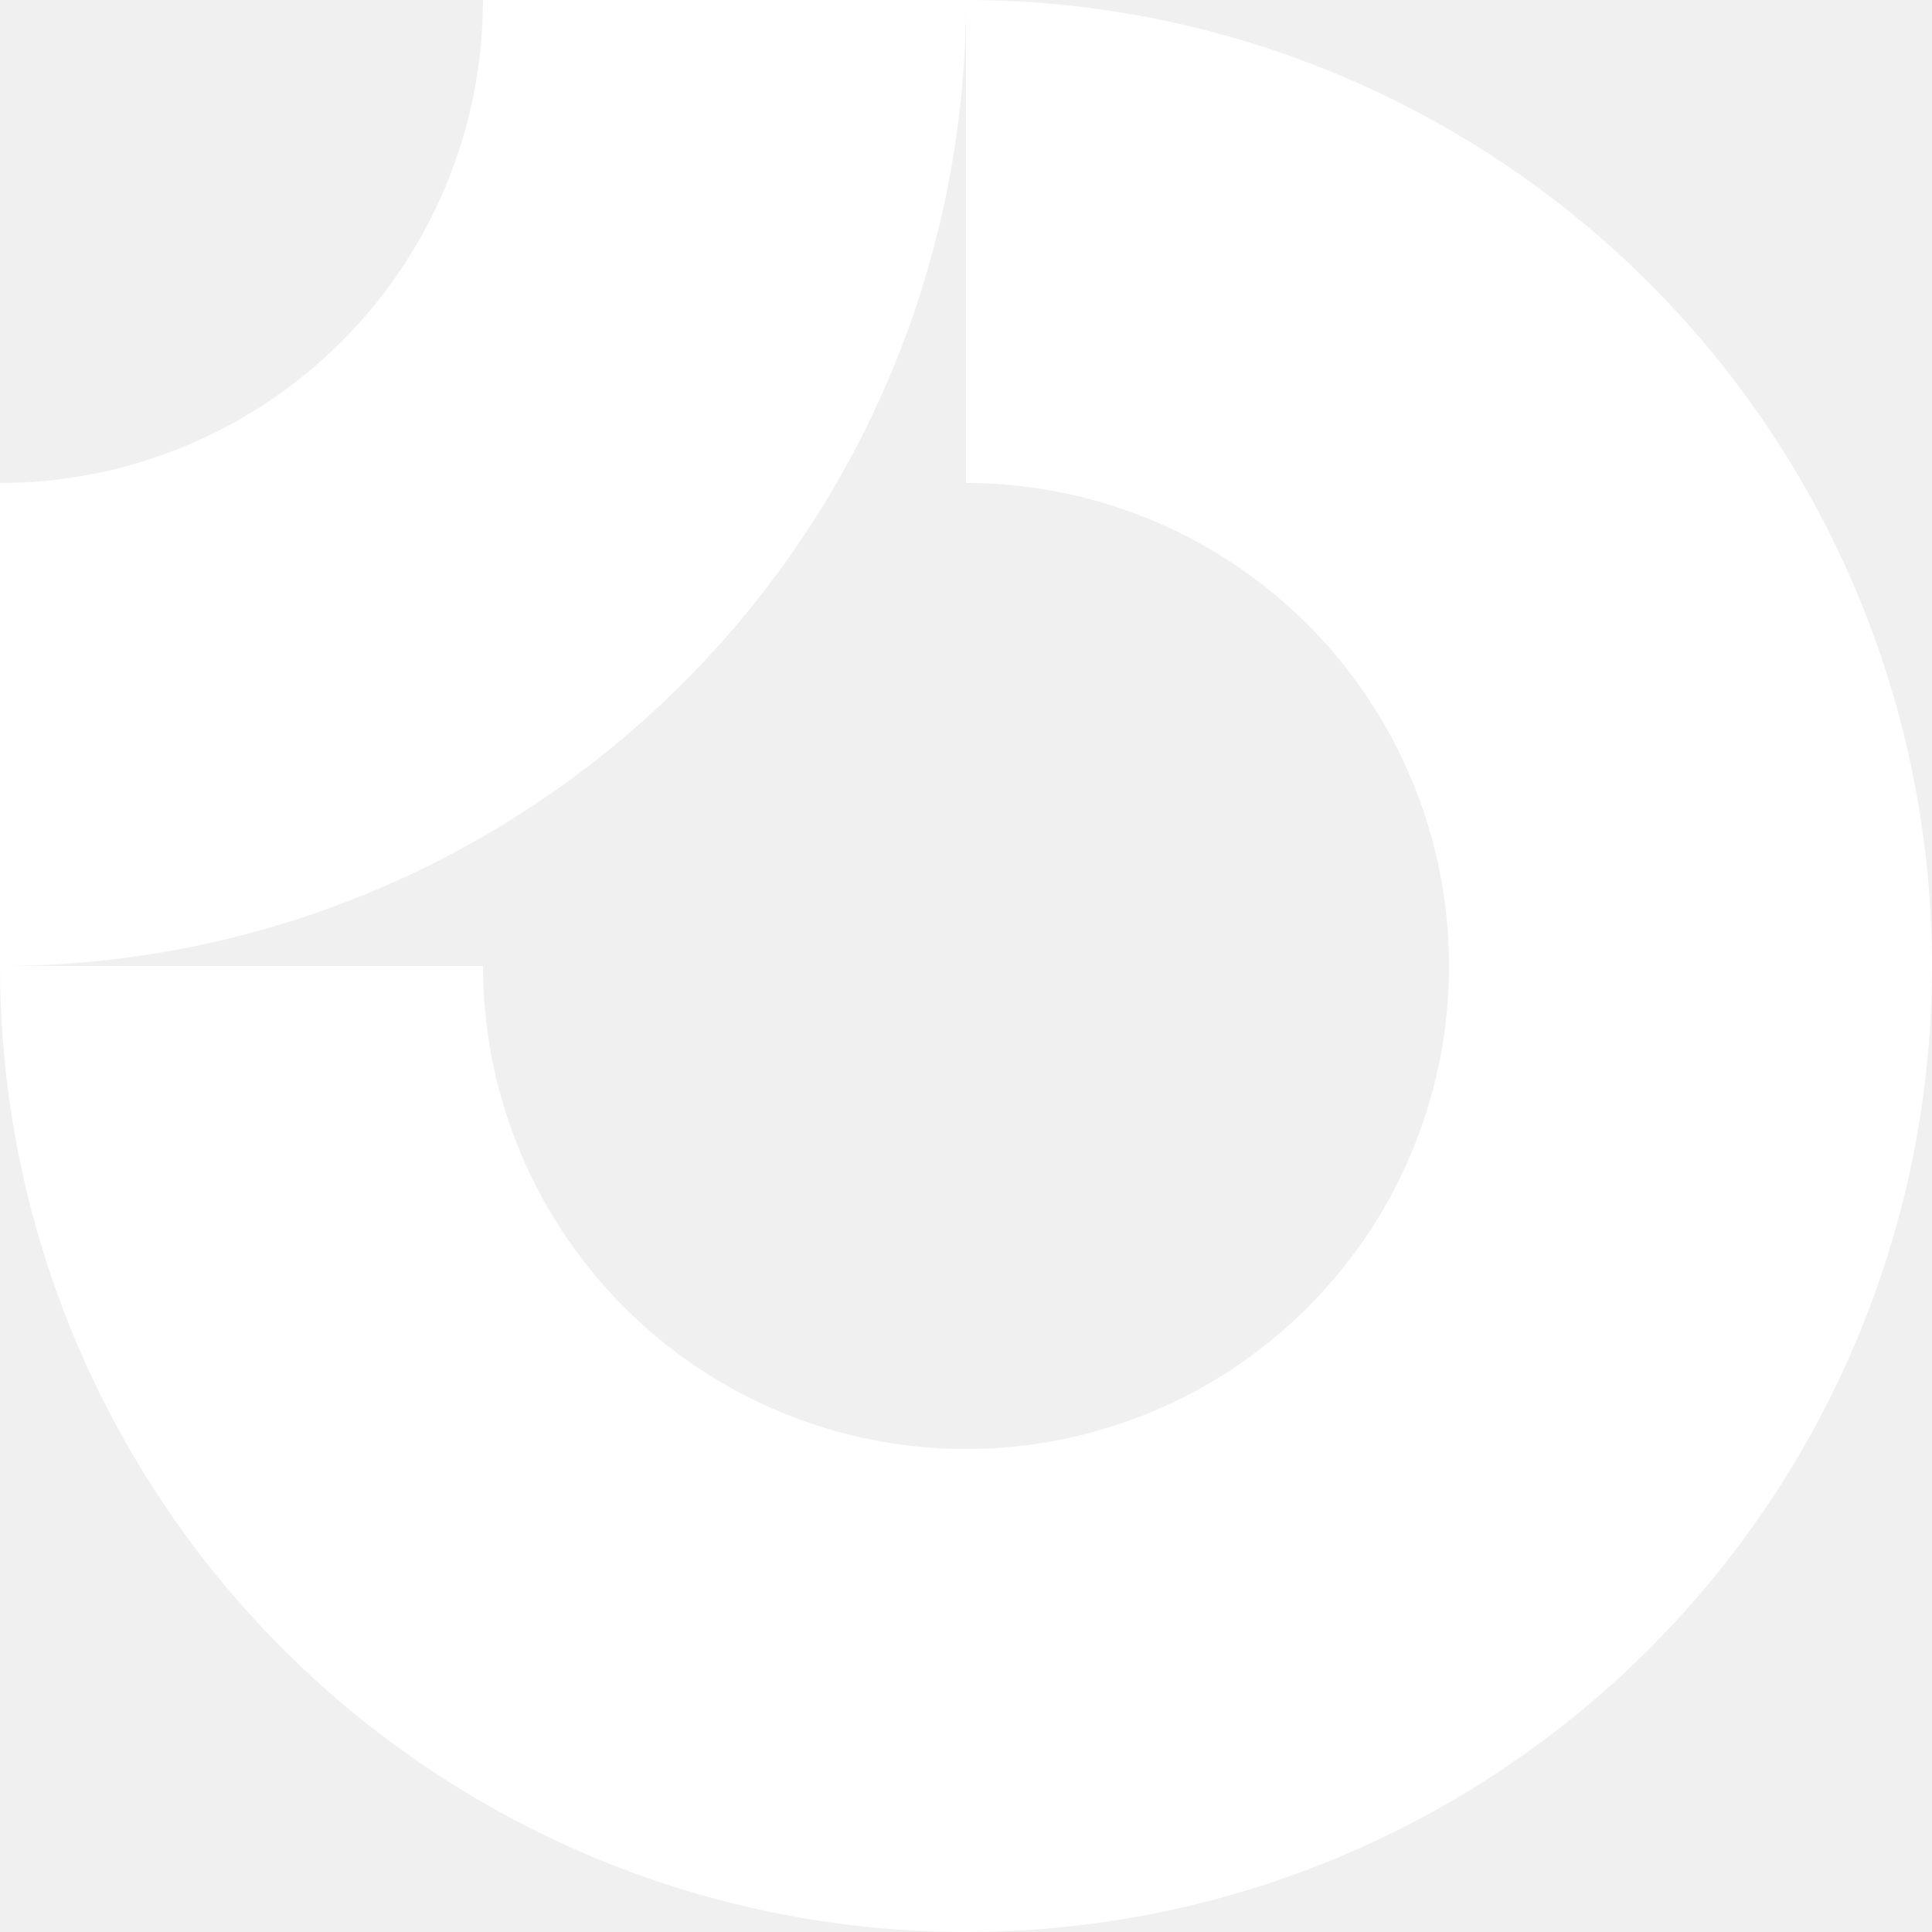
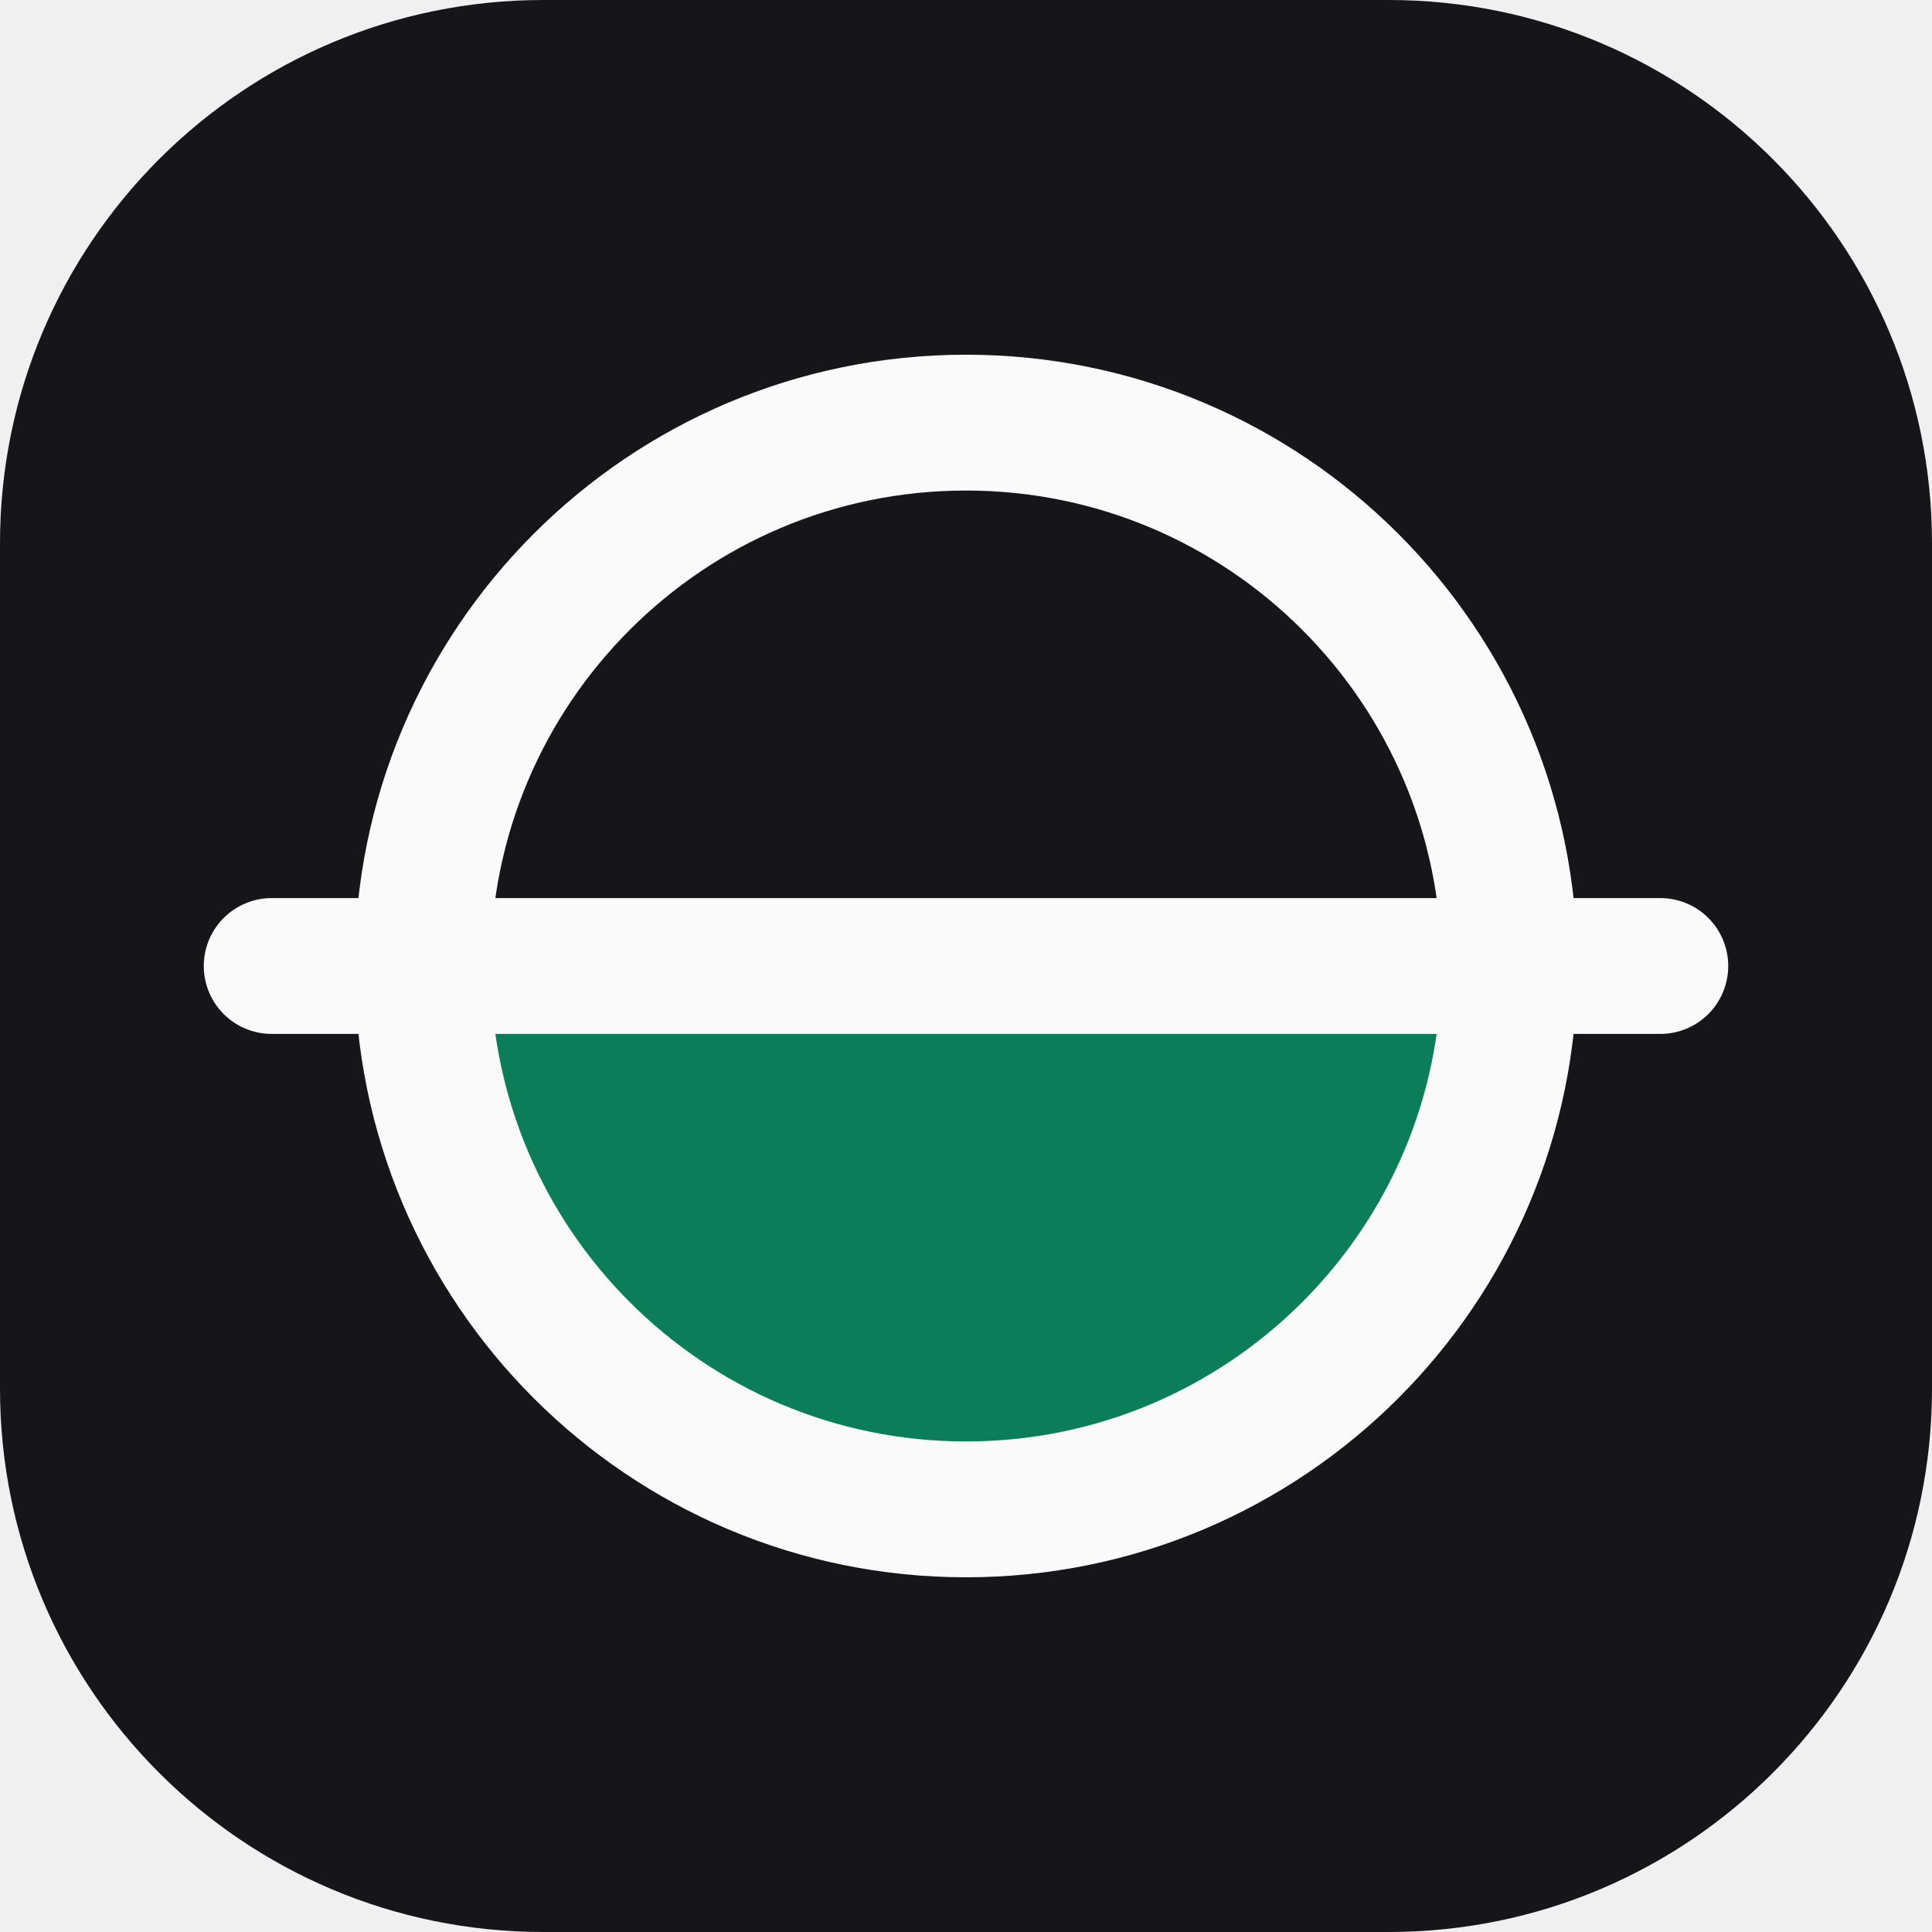
- <svg xmlns="http://www.w3.org/2000/svg" id="logo-86" width="100%" height="100%" viewBox="0 0 40 40" fill="none">
-   <path class="ccustom" fill-rule="evenodd" clip-rule="evenodd" d="M25.556 11.685C23.911 10.586 21.978 10 20 10V0C23.956 0 27.822 1.173 31.111 3.371C34.4 5.568 36.964 8.692 38.478 12.346C39.991 16.001 40.387 20.022 39.616 23.902C38.844 27.781 36.939 31.345 34.142 34.142C31.345 36.939 27.781 38.844 23.902 39.616C20.022 40.387 16.001 39.991 12.346 38.478C8.692 36.964 5.568 34.4 3.371 31.111C1.173 27.822 0 23.956 0 20H10C10 21.978 10.586 23.911 11.685 25.556C12.784 27.2 14.346 28.482 16.173 29.239C18 29.996 20.011 30.194 21.951 29.808C23.891 29.422 25.672 28.47 27.071 27.071C28.47 25.672 29.422 23.891 29.808 21.951C30.194 20.011 29.996 18 29.239 16.173C28.482 14.346 27.2 12.784 25.556 11.685Z" fill="#fff" />
-   <path class="ccustom" fill-rule="evenodd" clip-rule="evenodd" d="M10 5.16562e-07C10 1.313 9.741 2.614 9.239 3.827C8.736 5.04 8 6.142 7.071 7.071C6.142 8 5.04 8.736 3.827 9.239C2.614 9.741 1.313 10 5.4439e-06 10L5.00679e-06 20C2.626 20 5.227 19.483 7.654 18.478C10.08 17.473 12.285 15.999 14.142 14.142C15.999 12.285 17.473 10.08 18.478 7.654C19.483 5.227 20 2.626 20 -3.81469e-06L10 5.16562e-07Z" fill="#fff" />
+ <svg xmlns="http://www.w3.org/2000/svg" width="32" height="32" viewBox="0 0 32 32" fill="none">
+   <rect width="32" height="32" rx="9" fill="#15151a" />
+   <path d="M7 16a9 9 0 0 0 18 0Z" fill="#0b7d58" />
+   <circle cx="16" cy="16" r="9" stroke="#fafafa" stroke-width="2.25" />
+   <path d="M4.5 16h23" stroke="#fafafa" stroke-width="2.25" stroke-linecap="round" />
</svg>
